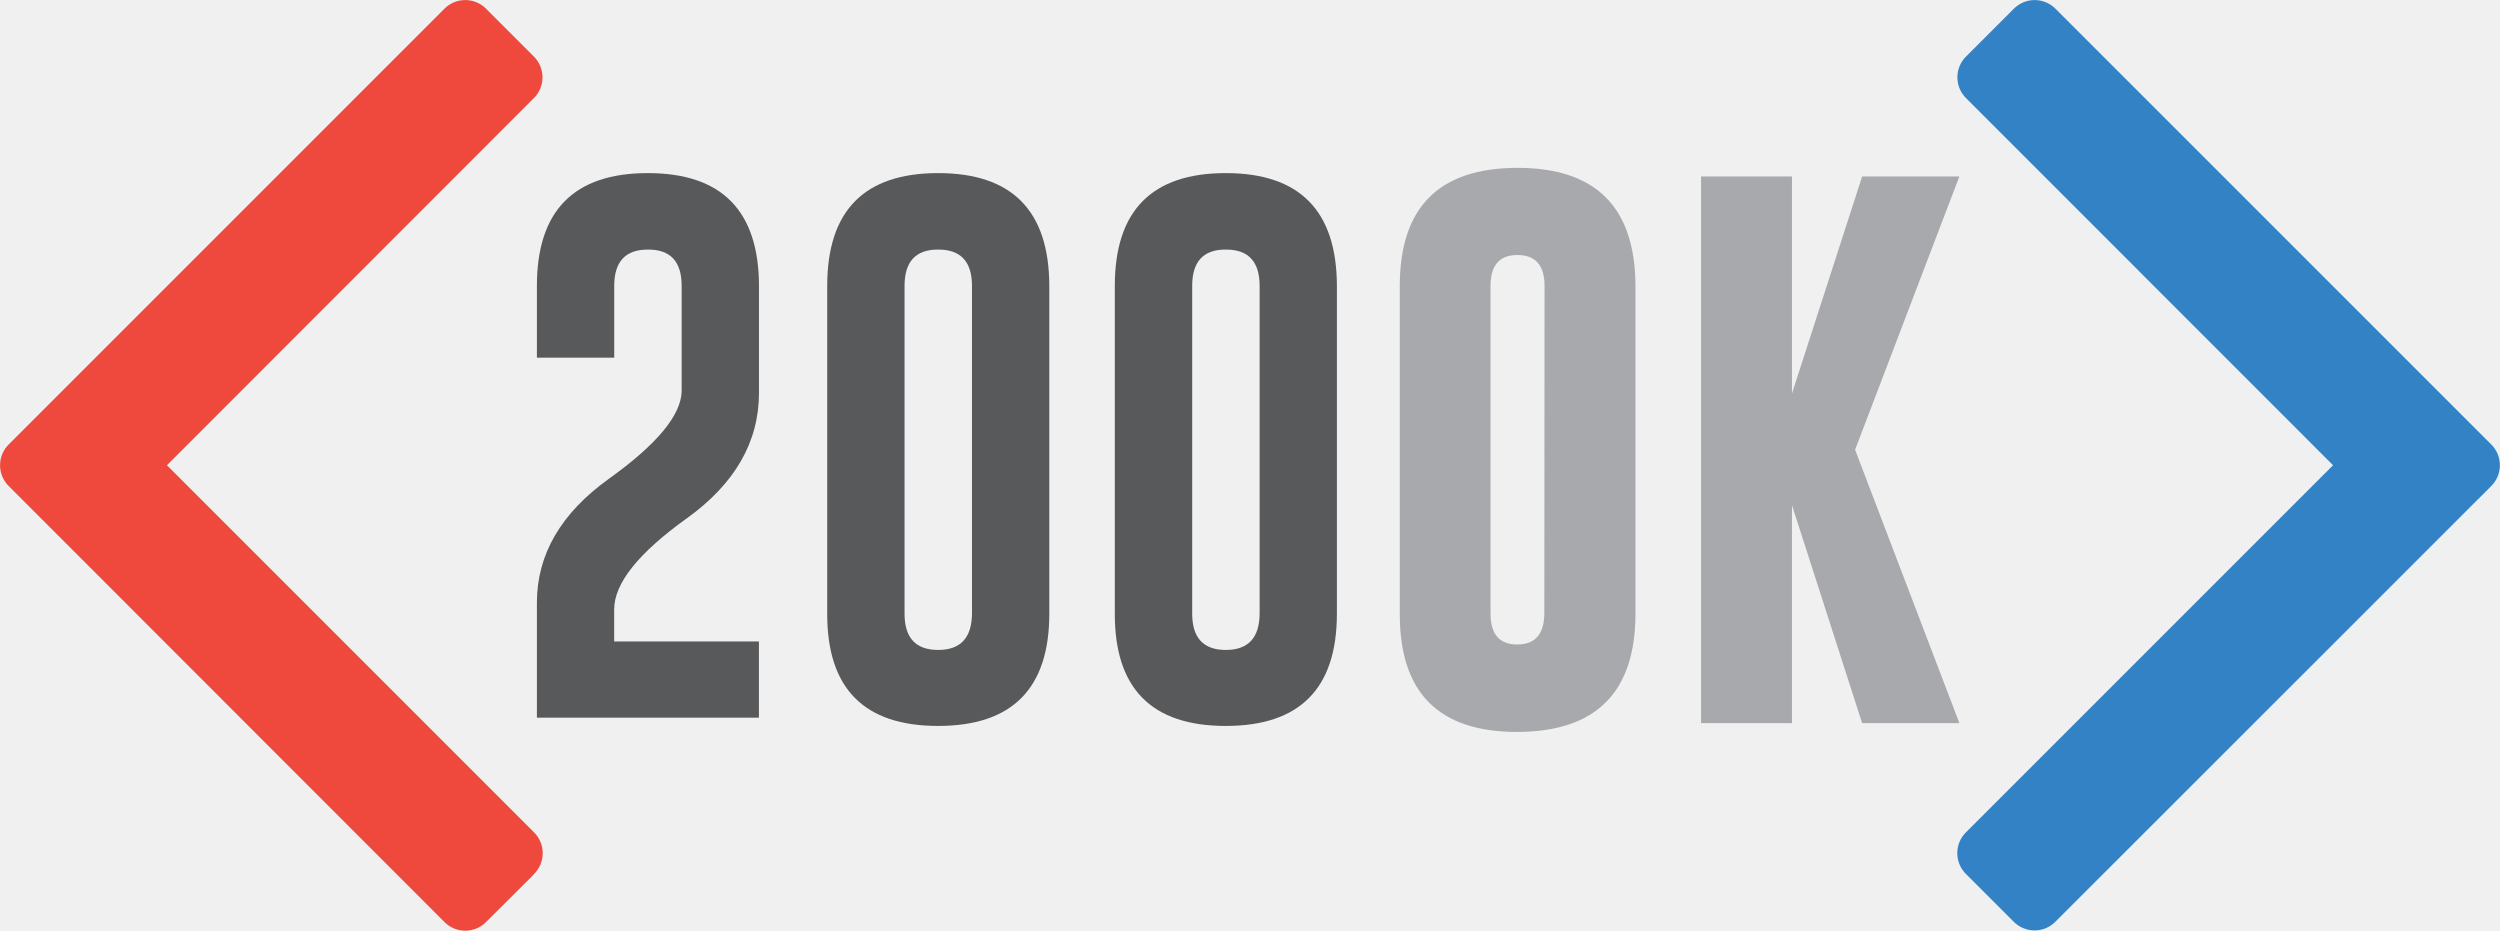
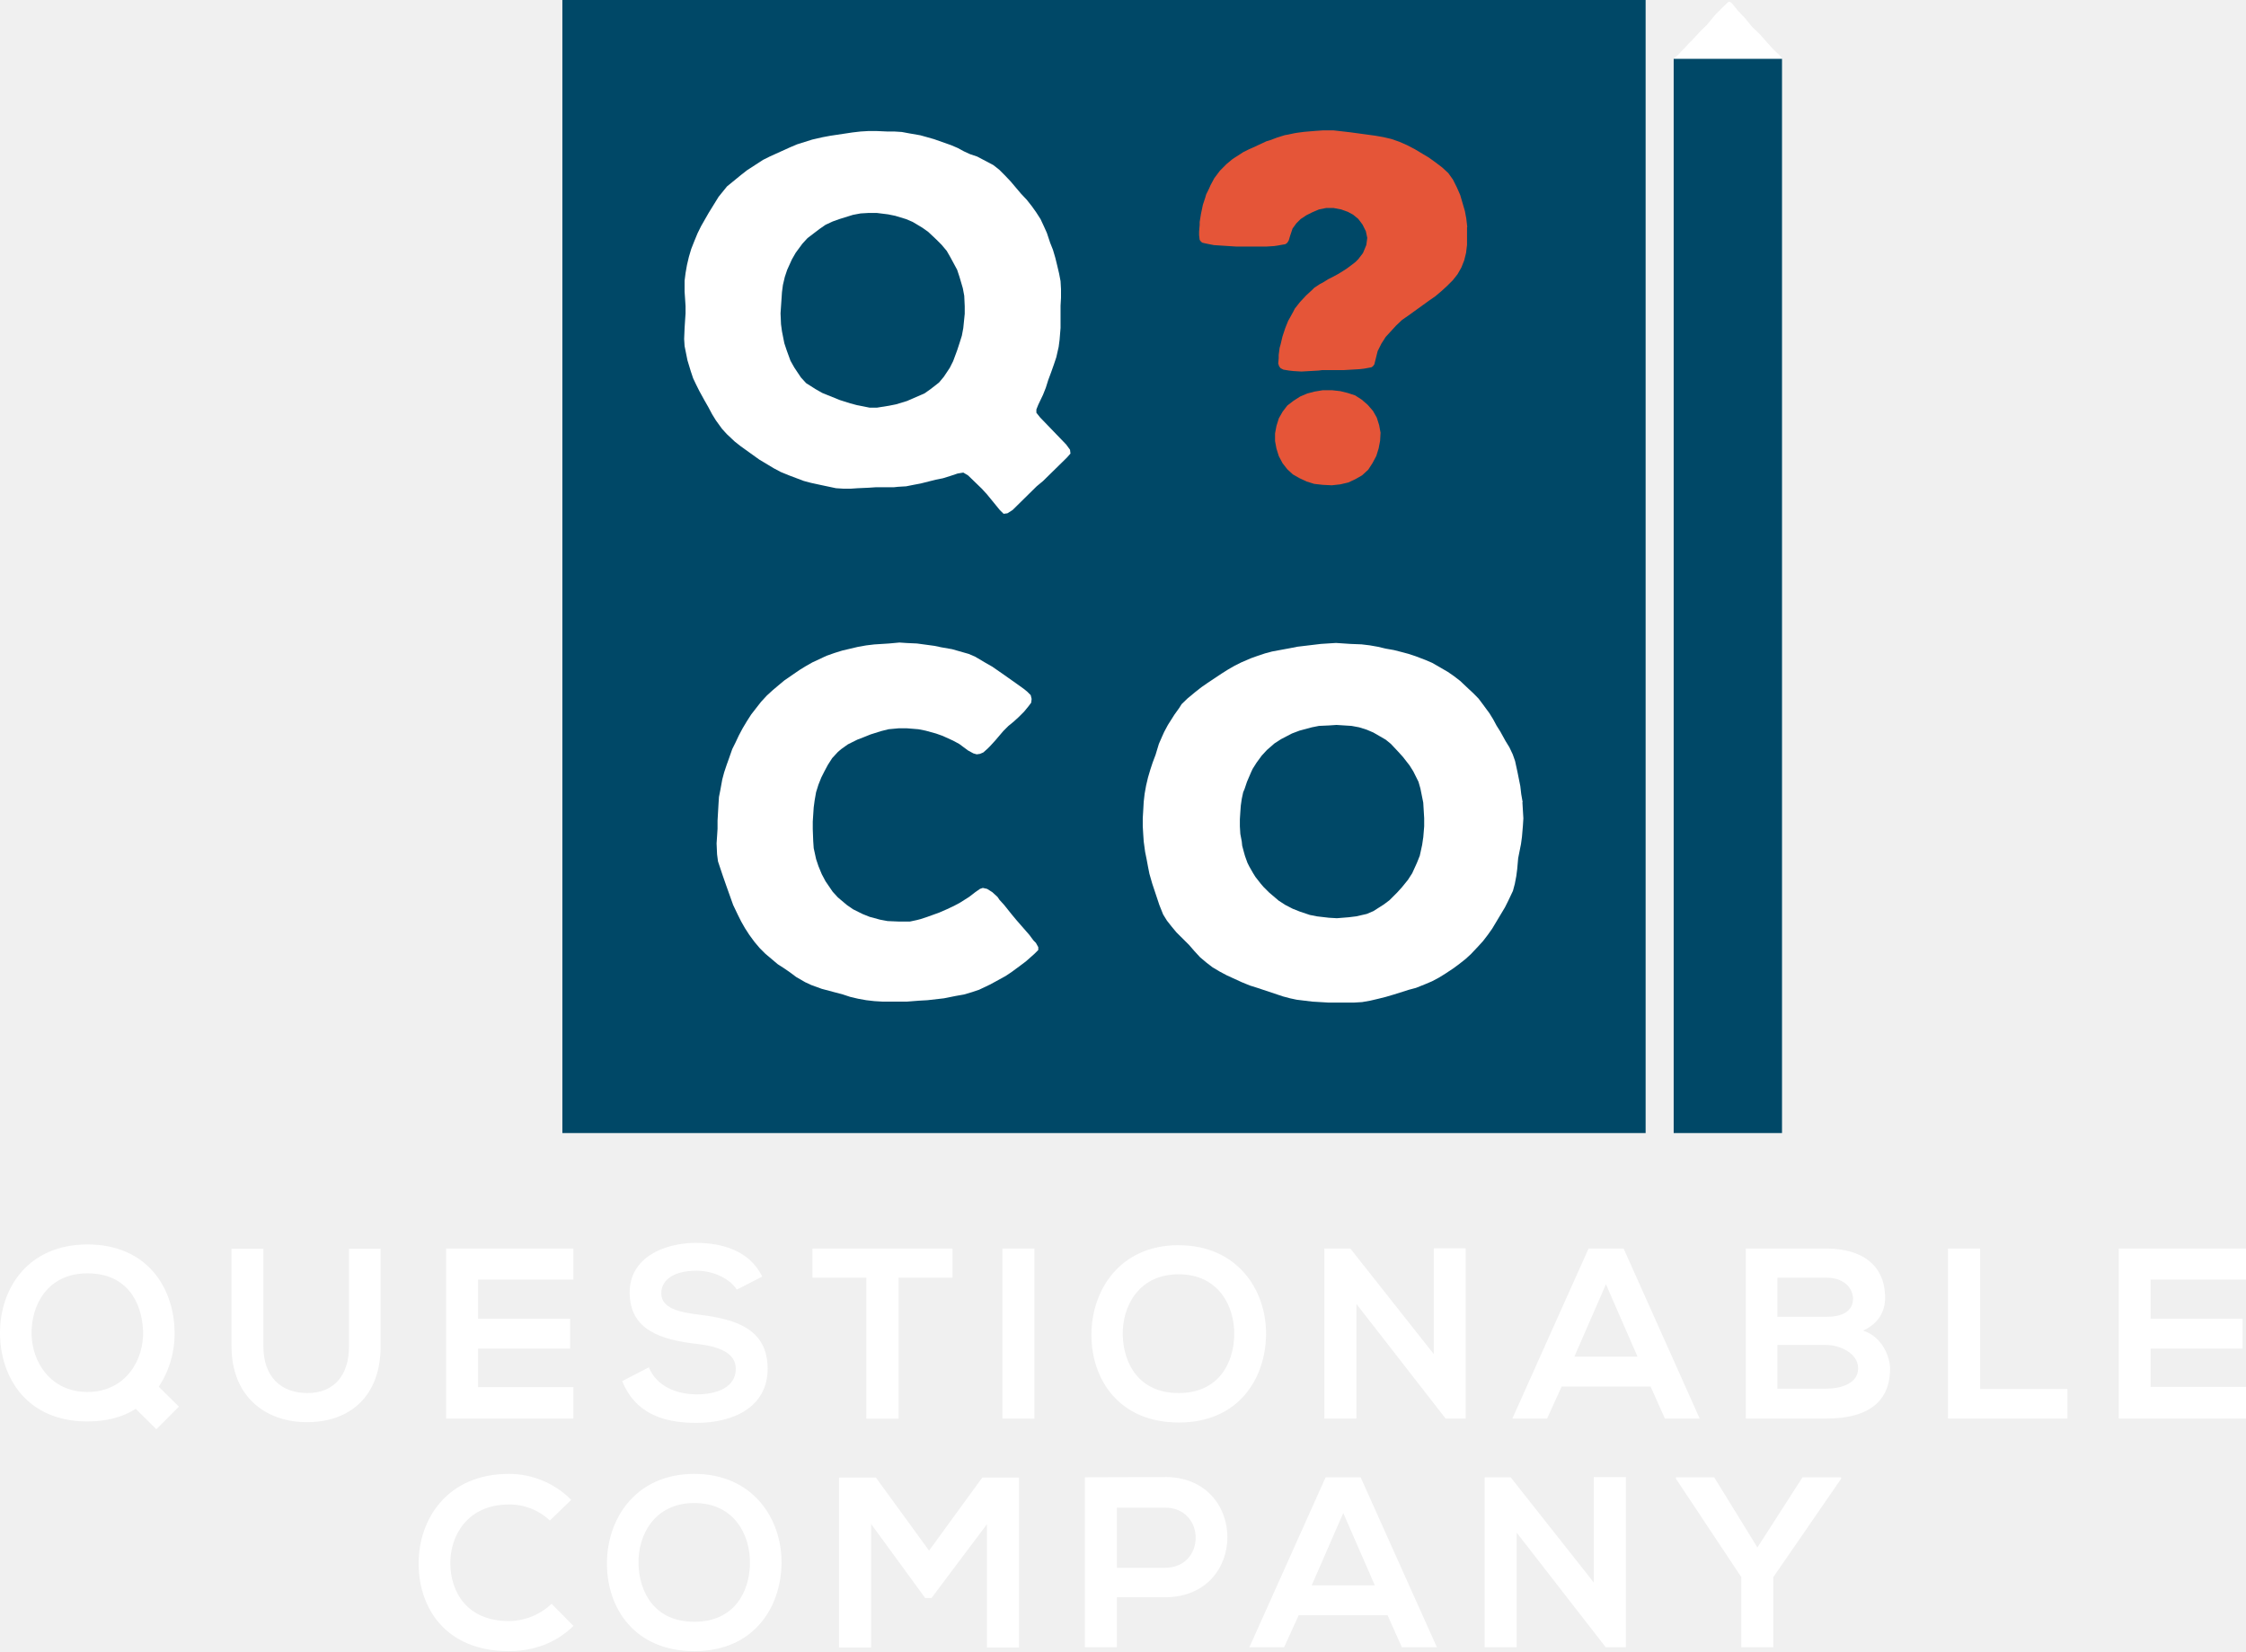
- <svg xmlns="http://www.w3.org/2000/svg" viewBox="0 0 467.5 174.06">
+ <svg xmlns="http://www.w3.org/2000/svg" viewBox="0 0 747 549.21">
  <defs>
-     <style>.cls-1{fill:#ef483c;}.cls-2{fill:#3382c5;}.cls-3{fill:#58595b;}.cls-4{fill:#a7a9ac;}</style>
+     <style>.cls-1{fill:#fff;}.cls-2{fill:#004867;}.cls-3{fill:#e55538;}</style>
  </defs>
  <g id="Layer_2" data-name="Layer 2">
    <g id="Layer_1-2" data-name="Layer 1">
-       <path class="cls-1" d="M99.76,163.59,91,172.31a5.49,5.49,0,0,1-8,0L1.74,91a5.49,5.49,0,0,1,0-8L83,1.74a5.49,5.49,0,0,1,8,0l8.72,8.72a5.49,5.49,0,0,1,0,8L31.22,87l68.54,68.54a5.49,5.49,0,0,1,0,8Z" />
-       <path class="cls-2" d="M384.48,1.74a5.49,5.49,0,0,0-8,0l-8.72,8.72a5.49,5.49,0,0,0,0,8L436.28,87l-68.54,68.54a5.49,5.49,0,0,0,0,8l8.72,8.72a5.49,5.49,0,0,0,8,0L465.75,91a5.49,5.49,0,0,0,0-8Z" />
-       <path class="cls-3" d="M100.4,112.71q0-13.53,13.48-23.19t13.59-16.4V53.46q0-6.79-6.23-6.79h-.1q-6.28,0-6.28,6.79V66.89H100.4V53.46q0-21.09,20.74-21.09t20.79,21.09v20q0,13.79-13.54,23.5t-13.54,17v6h27.07v14.25H100.4Z" />
-       <path class="cls-3" d="M196.22,114.75q0,21-20.79,21t-20.74-21V53.46q0-21.09,20.74-21.09t20.79,21.09ZM181.76,53.46q0-6.79-6.28-6.79h-.1q-6.23,0-6.23,6.79v61.29q0,6.79,6.28,6.79t6.33-6.79Z" />
-       <path class="cls-3" d="M250,114.75q0,21-20.79,21t-20.74-21V53.46q0-21.09,20.74-21.09T250,53.46ZM235.55,53.46q0-6.79-6.28-6.79h-.1q-6.23,0-6.23,6.79v61.29q0,6.79,6.28,6.79t6.33-6.79Z" />
-       <path class="cls-4" d="M305.83,114.75q0,22.06-22.07,22.12t-22-22.12V53.46q0-22.06,22-22.07t22.07,22.07Zm-17-61.29q0-5.72-5-5.77h-.1q-5,0-5,5.77v61.29q0,5.77,5,5.77t5.06-5.77Z" />
-       <path class="cls-4" d="M346.9,84.1l19.51,51.13H348.22L335.1,94.47v40.76h-17V33h17V73.58L348.22,33h18.18Z" />
+       <polygon class="cls-1" points="592.68 19.86 592.65 19.47 592.3 18.88 591.5 18.01 590.31 16.93 589.74 16.37 585.45 11.57 584.93 11.01 582.88 9.06 582.37 8.5 580.58 6.27 580.07 5.71 578.08 3.63 576.13 1.22 575.65 0.84 575.36 0.59 575.07 0.56 574.72 0.73 574.24 1.19 572.48 2.89 572 3.42 570.97 4.39 570.21 5.23 569.73 5.82 568.12 7.77 567.64 8.36 565.82 10.07 563.1 13.03 561.3 14.84 560.82 15.43 559.2 17.07 558.16 18.2 556.65 19.57 556.61 20.23 575.54 20.23 575.54 20.23 582.25 20.23 582.25 20.23 592.48 20.23 592.52 20.17 592.68 19.86 592.68 19.86" />
+       <polygon class="cls-2" points="187.04 0 187.04 376.88 547.32 376.88 547.32 0 187.04 0 187.04 0" />
+       <polygon class="cls-1" points="345.32 315.04 344.53 313.62 343.74 312.83 342.33 310.94 338.07 306.06 336.5 304.17 333.98 301.02 332.4 299.28 331.77 298.34 330.04 296.76 328.3 295.66 326.88 295.34 325.94 295.66 324.36 296.76 322.31 298.34 319.32 300.23 317.27 301.33 314.91 302.44 312.39 303.54 308.45 304.96 306.08 305.74 304.82 306.06 302.62 306.53 298.99 306.53 295.21 306.37 292.69 305.9 289.23 304.96 286.86 304.01 283.71 302.44 281.66 301.02 278.67 298.5 276.94 296.61 274.57 293.14 273.31 290.77 272.21 288.1 271.42 285.73 270.63 282.11 270.47 279.75 270.32 275.81 270.32 273.28 270.63 268.56 270.95 266.19 271.42 263.51 272.21 260.99 273.15 258.63 274.26 256.43 275.36 254.38 276.78 252.17 278.67 250.12 279.77 249.18 281.98 247.6 285.13 246.03 287.18 245.24 289.54 244.29 293.01 243.19 295.53 242.56 298.99 242.24 301.52 242.24 305.45 242.56 307.82 243.03 311.29 243.98 313.49 244.76 316.96 246.34 319.01 247.44 322 249.65 323.73 250.59 324.84 250.91 325.94 250.75 327.04 250.28 328.46 249.02 329.25 248.23 330.98 246.34 333.66 243.19 335.39 241.46 337.13 240.04 338.86 238.46 340.59 236.73 342.01 235 342.96 233.74 343.11 232.47 342.8 231.21 341.7 230.11 340.75 229.32 339.02 228.06 334.13 224.6 330.04 221.76 327.83 220.5 324.36 218.45 322.16 217.5 316.64 215.93 313.02 215.3 310.81 214.83 304.98 214.04 301.52 213.88 299.15 213.72 295.69 214.04 290.8 214.35 288.12 214.67 285.44 215.14 280.09 216.4 277.56 217.19 274.89 218.13 270.16 220.34 267.95 221.6 265.9 222.86 260.86 226.33 258.97 227.91 256.92 229.64 255.03 231.37 253.14 233.42 251.41 235.63 249.83 237.67 248.41 239.88 247 242.24 245.74 244.61 244.63 246.97 243.53 249.18 242.43 252.33 241.64 254.53 240.85 256.9 240.22 259.26 239.59 262.73 239.12 265.09 238.96 267.61 238.65 272.97 238.65 275.65 238.49 278.17 238.33 280.53 238.49 284.16 238.8 286.52 240.38 291.25 241.48 294.4 243.84 301.02 245.42 304.33 246.52 306.53 247.78 308.74 249.2 310.94 250.94 313.31 252.67 315.36 254.56 317.25 258.66 320.71 260.86 322.13 262.91 323.55 264.8 324.97 267.8 326.7 269.84 327.65 273.31 328.91 280.4 330.8 282.76 331.58 285.44 332.21 288.12 332.69 290.8 333 293.48 333.16 301.67 333.16 305.61 332.85 308.45 332.69 313.96 332.06 317.9 331.27 320.58 330.8 323.26 330.01 325.62 329.22 329.25 327.49 331.3 326.38 334.45 324.65 336.34 323.39 339.33 321.19 341.22 319.77 344.06 317.25 345.32 315.99 345.32 315.04 345.32 315.04" />
+       <path class="cls-1" d="M355.88,149.6l-1.26-1.73-8.67-9-1.26-1.58v-1.1l.63-1.57,1.58-3.31.94-2.37.79-2.52.94-2.52.95-2.68.79-2.36.79-3.47.31-2.36.32-3.94V101.7l.15-2.67V96.19l-.15-2.68L352.25,91l-.63-2.68L351,85.79l-.79-2.68-.94-2.36-1.1-3.31-1-2.21-1.1-2.36-1.42-2.21-1.42-2-1.73-2.2-1.89-2-3.47-4.1-1.89-2-1.89-1.89-2-1.57L325,52.07l-2.36-.79-2.05-.94-2.05-1.11-2.2-.94-5.67-2-2.21-.63L306.09,45l-3.63-.63-2.52-.47-2.52-.16h-2.36l-3.63-.16h-2.52l-2.68.16-2.68.31-7.4,1.11-2.52.47-3.47.79-5,1.57-2.37,1L256,52.07l-2.21,1.1-5.35,3.47-2,1.57L241.8,62,239,65.46l-3.31,5.36-2.52,4.41L232,77.6l-1.1,2.67-1,2.53-.79,2.67-.63,2.68-.47,2.68-.32,2.52V97l.16,2.36.16,2.52v2.36l-.16,2.37-.16,2.52-.15,3.62.15,2.37.95,4.72,1.1,3.63.79,2.36.95,2,1.1,2.21,1.73,3.15,1.26,2.2,1.26,2.37,1.26,2.05,2.05,2.83,1.58,1.74,2.68,2.52,2,1.57,6.15,4.41,4.73,2.84,2.36,1.26,2.68,1.1,5,1.89,2.36.63,3.63.79,4.73,1,2.52.16h2.36l2.36-.16,3.63-.16,2.36-.16h6l1.42-.15,2.68-.16,2.36-.47,2.52-.48,5-1.26,2.37-.47,2.52-.79,2.36-.79,1.89-.31,1.58.94,4.57,4.42,1.73,1.89,4.25,5.2,1.27,1.26,1.26-.16,1.73-1.1,8-7.88L346.9,160l7.87-7.72,1.26-1.41-.15-1.27Zm-70.75-14.81-2.36-.63-3.47-1.1-5.83-2.36-2.21-1.26-3.15-2-1.73-1.89-2.21-3.31L262.91,120l-1.26-3.46-.79-2.37-.78-3.94-.32-2.36-.16-3.63.48-7.09.31-2.36.63-2.68.79-2.36,1.57-3.47,1.26-2.2,2.21-3,1.73-1.89,3.94-3,2.05-1.42,2.37-1.1,2.2-.79,4.57-1.42,2.52-.47,2.68-.16h2.68l3.78.47,2.36.48,3.63,1.1,2.2.94,3.16,1.89,2,1.42,2.68,2.52,1.74,1.74,1.73,2.05,1.26,2.2,2.21,4.1.78,2.36,1.11,3.78.47,2.52.16,3.47v2.52l-.48,4.73-.47,2.52-.79,2.52-.78,2.37L317,120.14l-1.11,2.21-2,3-1.58,1.89-2.84,2.21-2,1.41-5.83,2.53-3.63,1.1-2.36.47-3.94.63h-2.52l-3.94-.79Z" />
+       <path class="cls-1" d="M506.42,266.82l-.47-2.67-.31-2.68-.95-4.73-.79-3.62-.78-2.21L502,248.55l-1.26-2.05L499,243.35l-1.26-2-1.1-2.05-1.26-2.05-2.21-3-1.42-1.89L490,230.58,488.3,229l-2.67-2.52-2.05-1.58-2.05-1.42-5.2-3-2.21-.95-3.31-1.26-2.36-.78-2.36-.63-2.52-.64-2.68-.47-2.68-.63-2.68-.47-2.68-.32-3.78-.15-4.73-.32-5,.32-7.88.94-2.36.47-6,1.11-2.36.63-2.37.79-2.2.78-3.31,1.42-2.21,1.1-2.2,1.27L406.37,224l-4.73,3.15-2.05,1.42-2,1.57-2.67,2.21L393,234.21l-.79,1.26-1.58,2.2-2.2,3.47-1.26,2.36-.64,1.42-1.1,2.52-1.1,3.63-.95,2.52-.78,2.36-.79,2.68-.63,2.68-.48,2.68-.31,2.68-.16,2.83-.16,2.68v2.68l.16,2.68.16,2.36.47,3.47.48,2.36.47,2.52.47,2.37.95,3.31,2.36,7.09,1.26,3.15,1.26,2.05,1.58,2,1.57,1.89,4.26,4.25,1.73,2,1.89,2.05,2.05,1.73,2.05,1.58,2.36,1.41,2.36,1.26L413,326.7l2.68,1.1,2.52.79,8.5,2.84,2.37.63,2.2.47,5.2.63,5.36.32h8.51l2.68-.16,2.68-.47,2.68-.63,2.52-.63,2.68-.79,5-1.58,2.36-.63,3.15-1.26,2.21-.94,2.36-1.26,2.05-1.27,2.84-1.89,1.89-1.41,2-1.58,1.73-1.58,2.52-2.67,1.58-1.74,1.57-2.05,1.42-2,4.25-7.09,1.11-2.21,1.57-3.31.63-2.36.48-2.52.31-2.37.32-3.62.94-4.73.32-2.36.31-3.63.16-2.52-.32-5.36Zm-33.08,11.82L473,281l-.79,3.62-.94,2.36-1.58,3.47-1.42,2.21-2.05,2.52-1.57,1.73-2.52,2.52-1.89,1.42-3.47,2.21-2.21.94-3.46.79-2.52.31-3.94.32-2.68-.16L438,304.8l-2.36-.47-3.31-1.11-2.37-.94L427.48,301l-2.2-1.42-3.15-2.68-1.9-1.89-.94-1.1-1.73-2.21-.79-1.26-1.26-2.21-.63-1.26-.79-2.2-.32-1.11-.63-2.36L413,279.9l-.48-2.52-.15-2.52V272.5l.15-2.37.16-2.2.32-2.21.47-2.2.47-1.11.79-2.36,1.42-3.31.47-1,1.26-2,1.73-2.37,1.74-1.89,2.52-2.2,2.2-1.42,3.63-1.89,2.52-.95,4.1-1.1,2.36-.47,3.47-.16,2.36-.16,5,.32,2.52.47,2.52.79,2.21.94,4.1,2.37,1.73,1.41L465,250l1.58,1.74,2.21,2.83,1.26,2,1.73,3.47.63,2.21.95,4.72.15,2.52.16,2.68v2.68l-.31,3.78Z" />
+       <path class="cls-3" d="M488,75.55l-.32-2.84-.47-2.52-1.57-5.36-1.11-2.52-1.26-2.52-1.57-2.21-2.05-1.89L477.43,54l-2.2-1.58-4.73-2.83L468,48.29l-2.52-1.11-2.68-.94-2.68-.63-2.68-.47L449.07,44l-5.52-.63h-3.62l-2.36.16-3.78.32-2.37.31-.94.16-2.21.47-.94.16-2.53.79-2.52.94-1.1.32-4.73,2.2-1.1.48-1.89.94-.95.63-1.73,1.1-.94.63-1.9,1.58-2.2,2.21-1.89,2.52-1.26,2.36-.48,1.1-.94,1.9-.32,1.1-.78,2.36-.63,3L399,73.81v1L398.81,77v1.26L399,79.8l.48.63.47.32,1.42.31,2.36.47,7.41.48h10.08l2.52-.16,1.1-.16,1.74-.31.94-.16.63-.47.48-.79.47-1.58.79-2.36,1.26-1.73,1.42-1.42,1.89-1.26,2-1,2.21-.94,2.36-.48h2.52l2.53.48,2.2.79,1.74.94,1.73,1.42,1.42,1.89,1.1,2.21.47,2.2-.31,2.36-1.11,2.68-1.57,2.05-.95.95-2.05,1.57-1.1.79-2.52,1.58-2.36,1.26-.95.47L439.93,94l-.94.48-1.9,1.26-.78.78-1.89,1.74-2.05,2.2-1.74,2.21-.47.94-1.1,2-.63,1.11-.95,2.36-.94,2.84-.63,2.67-.32,1.11-.31,2.36v1.1l-.16,1.74.31.94.48.63.94.48,1.89.31,1.42.16,2.68.16,5.67-.32,1.26-.16H447l5.2-.31,1.42-.16,1.73-.31.79-.16.47-.32.48-.63,1.1-4.41,1.26-2.52,1.42-2.21,3.46-3.78,2-1.89,2.05-1.42,6.93-5,2.05-1.42,2.05-1.73,1.89-1.73,1.89-1.89,1.58-2,1.26-2.21.94-2.36.63-2.52.32-2.68V75.55Zm-28.84,68.38-.47-2.52-.79-2.52-1.26-2.21-1.73-2-2-1.74-2.2-1.42-2.37-.78-2.52-.63-2.84-.32h-3l-2.84.47-2.36.63-2.36,1-2.21,1.42-2.05,1.57-1.57,2.05-1.26,2.21-.79,2.52-.47,2.52v2.52l.47,2.52.79,2.52,1.26,2.37,1.57,2L430,157.8l2.21,1.26,2.36,1.1,2.52.79,2.84.32,3,.15,2.84-.31,2.68-.63,2.36-1.11,2.21-1.26,2.05-1.89,1.42-2.2,1.26-2.37.78-2.52.48-2.52.15-2.68Z" />
+       <polygon class="cls-2" points="556.65 376.88 592.68 376.88 592.68 19.57 556.65 19.57 556.65 376.88 556.65 376.88" />
+       <path class="cls-1" d="M183.45,533.46a20.81,20.81,0,0,1-14.22,5.74c-14,0-19.38-9.77-19.46-19.14s5.81-19.63,19.46-19.63a19.38,19.38,0,0,1,13.65,5.33l7.11-6.87a29.17,29.17,0,0,0-20.76-8.64c-20.43,0-30,15-30,29.81s9,29.15,30,29.15c8.16,0,15.67-2.66,21.49-8.4l-7.27-7.35Zm47.48-43.21c-19.54,0-29.07,14.94-29.07,29.81s9.2,29.15,29.07,29.15,28.84-14.62,29-29.24c.16-14.78-9.53-29.72-29-29.72Zm0,9.69c13.33,0,18.66,10.67,18.5,20.2-.16,9.29-5.17,19.3-18.5,19.3s-18.33-9.93-18.57-19.22c-.25-9.53,5.25-20.28,18.57-20.28ZM328.24,548H338.9V491.46H326.71L309,515.77l-17.69-24.31H279.05V548h10.66V506.89l18,24.64h2.1L328.24,507v41Zm43.22-46.52h16c13.57,0,13.65,20,0,20h-16v-20Zm16-10.18c-8.88,0-17.77.08-26.65.08v56.54h10.66V531.28h16c27.71,0,27.63-40,0-40Zm78.8,56.62h11.64l-25.37-56.54H440.89l-25.36,56.54h11.55l4.85-10.66h29.56l4.76,10.66Zm-9-20.59h-21l10.5-24.07,10.5,24.07Zm72.87-.89-27.7-35.06h-8.65v56.54h10.66V509.8L534.12,548v-.08h6.62V491.3H530.08v35.14Zm40-35.06H557.41v.49l21.73,32.71v23.34H589.8V524.58l22.54-32.71v-.49H599.5l-15,23.34-14.38-23.34Z" />
+       <path class="cls-1" d="M29.08,413.93C9.21,413.93-.08,428.71,0,443.49s9,29.32,29.08,29.32c6.38,0,11.79-1.45,16.07-4.2L52,475.39l7.51-7.51-6.7-6.62a32.09,32.09,0,0,0,5.25-18.42c-.25-14.54-9.13-28.91-29-28.91Zm0,9.61c13.33,0,18.09,9.85,18.5,19C48,452.21,41.84,463,29.08,463,16.8,463,10.66,453,10.5,443.73c-.16-9.53,5.25-20.19,18.58-20.19Zm87-8.16v32.39c0,9.69-5,15.59-13.81,15.59S87.6,458,87.6,447.77V415.38H77v32.39c0,17,11.55,25.28,25.12,25.28,14.21,0,24.47-8.56,24.47-25.28V415.38Zm74.67,46H159V448.58h30.61v-9.94H159v-13H190.7V415.3H148.38v56.54H190.7v-10.5Zm62.77-36.75c-4.28-8.73-13.41-11.23-22.21-11.23-10.42.08-21.89,4.85-21.89,16.48,0,12.68,10.66,15.75,22.21,17.12,7.51.81,13.09,3,13.09,8.32,0,6.14-6.3,8.48-13,8.48s-13.41-2.74-15.91-9l-8.88,4.6c4.2,10.34,13.08,13.89,24.63,13.89,12.6,0,23.75-5.41,23.75-18,0-13.49-11-16.56-22.78-18-6.78-.81-12.6-2.18-12.6-7.11,0-4.2,3.8-7.51,11.71-7.51,6.14,0,11.47,3.07,13.41,6.3l8.48-4.36Zm34.68,47.25h10.67V425h17.93V415.3H270.22V425h17.93v46.85Zm55.84,0V415.3H333.41v56.54ZM392,414.17C372.5,414.17,363,429.11,363,444s9.21,29.16,29.08,29.16,28.84-14.62,29-29.24c.16-14.78-9.53-29.72-29-29.72Zm0,9.69c13.33,0,18.66,10.66,18.5,20.19-.16,9.29-5.17,19.31-18.5,19.31s-18.33-9.94-18.58-19.22c-.24-9.54,5.25-20.28,18.58-20.28Zm84.82,26.49-27.7-35.05h-8.65v56.54h10.66V433.72l29.73,38.2v-.08h6.62V415.22H476.86v35.13Zm76.85,21.49h11.63L540,415.3H528.34L503,471.84h11.55l4.85-10.66h29.56l4.77,10.66Zm-9.05-20.6h-21l10.5-24.07,10.5,24.07Zm46.48-3.87h16.32c4.36,0,10.58,2.66,10.58,7.75,0,5.33-6.22,6.78-10.58,6.78H591.14V447.37Zm0-22.38h16.32c6.78,0,8.88,4.36,8.88,6.95,0,3.23-2.18,6.06-8.88,6.06H591.14V425Zm16.32-9.69H580.64v56.54h26.82c11.71,0,21.16-4,21.16-16.64,0-3.55-2.42-10.58-9-12.6,5.25-2.34,7.35-6.54,7.35-10.9,0-11.39-8.32-16.4-19.47-16.4Zm40.46,0v56.54h39.74V462H658.58V415.3Zm99.08,46H715.26V448.58h30.61v-9.94H715.26v-13H747V415.3H704.68v56.54H747v-10.5Z" />
    </g>
  </g>
</svg>
